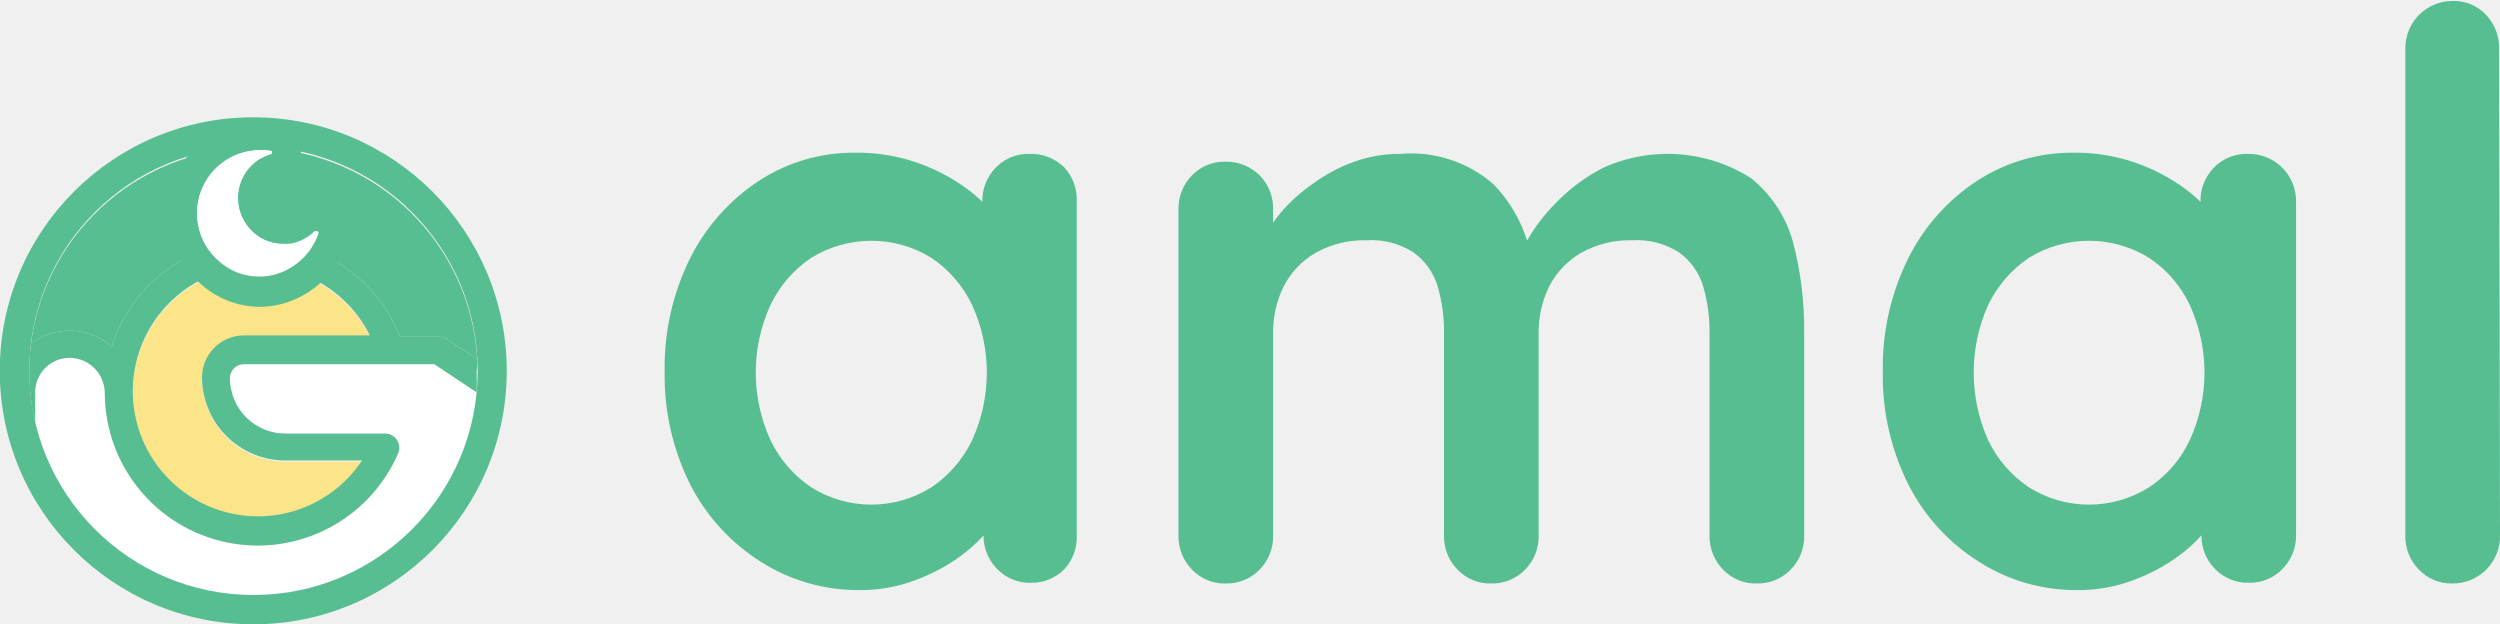
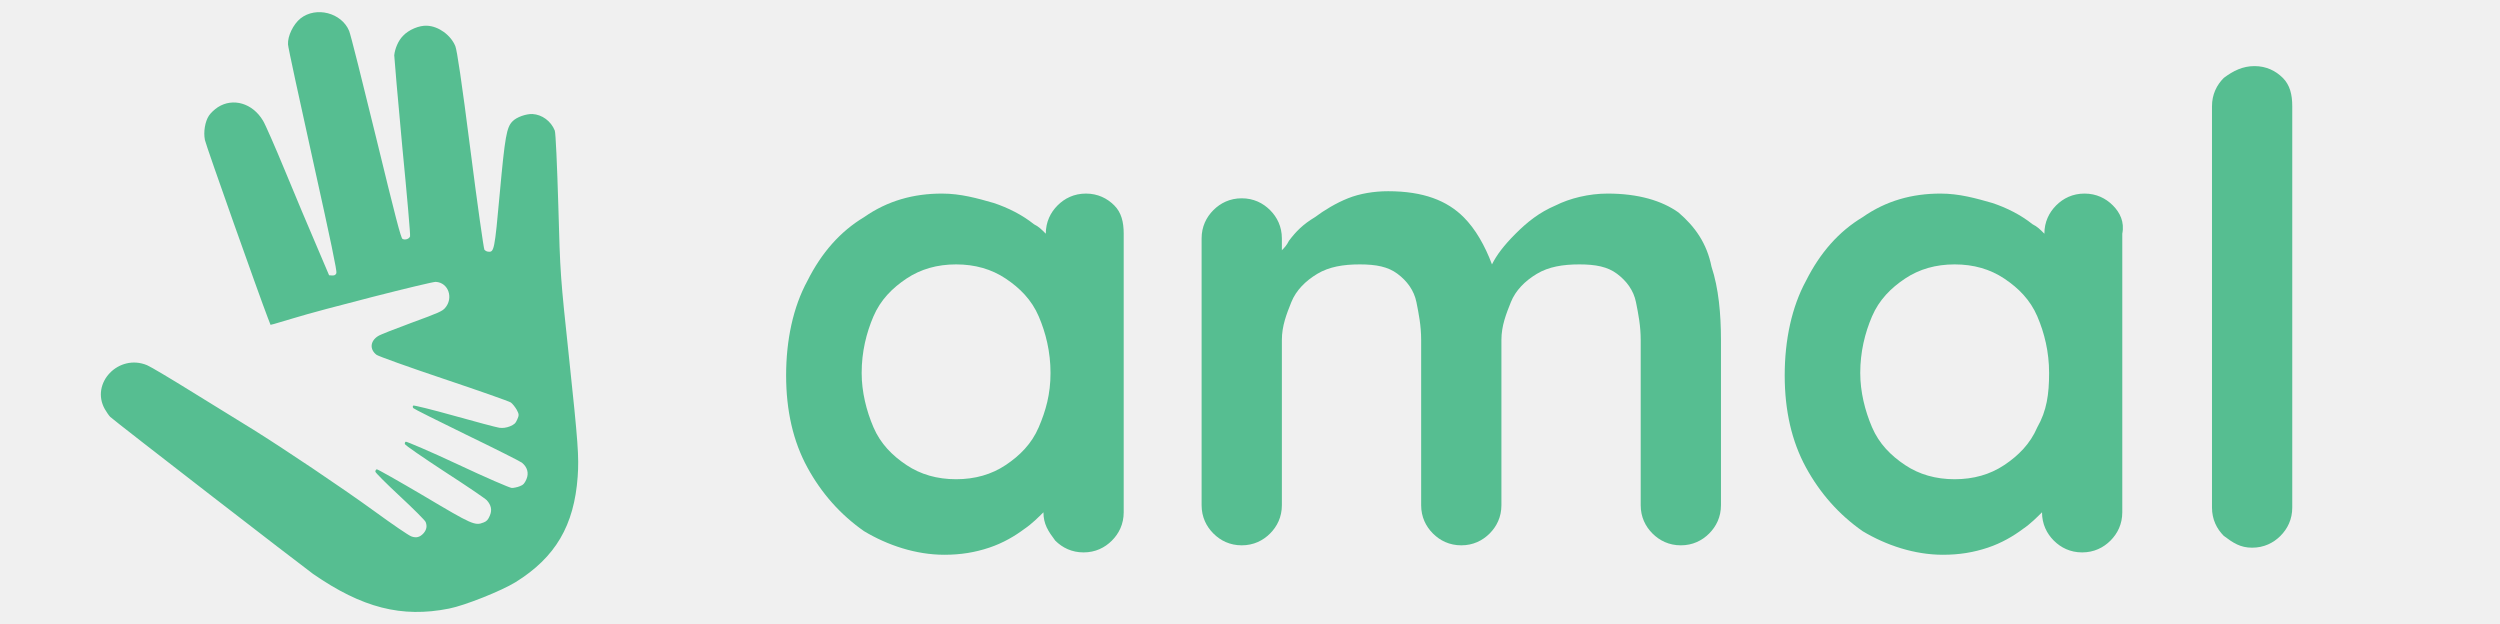
- <svg xmlns="http://www.w3.org/2000/svg" id="Layer_1" data-name="Layer 1" width="105.92" height="26.43" viewBox="0 0 105.92 26.43">
-   <defs>
-     <style>
-       .cls-1 {
-         fill: #56be91;
-       }
- 
-       .cls-2 {
-         fill: #fff;
-       }
- 
-       .cls-3 {
-         fill: #fce588;
-       }
-     </style>
-   </defs>
+ <svg xmlns="http://www.w3.org/2000/svg" version="1.1" id="Layer_1" x="0px" y="0px" viewBox="0 0 105.9 26.4" style="enable-background:new 0 0 105.9 26.4;" xml:space="preserve">
+   <style type="text/css">
+ 	.st0{display:none;}
+ 	.st1{display:inline;}
+ 	.st2{fill:#56BE91;}
+ 	.st3{fill:#FFFFFF;}
+ 	.st4{fill:#FCE588;}
+ </style>
+   <g class="st0">
+     <g class="st1">
+       <path class="st2" d="M45.1,7.1c-0.4-0.4-0.9-0.6-1.5-0.6c-0.5,0-1.1,0.2-1.4,0.6c-0.4,0.4-0.6,0.9-0.6,1.5l0,0    C41.4,8.4,41.2,8.2,41,8c-0.6-0.5-1.3-0.8-2.1-1.1c-0.8-0.3-1.7-0.4-2.6-0.4c-1.4,0-2.9,0.4-4.1,1.2C31,8.5,29.9,9.6,29.3,11    c-0.7,1.5-1.1,3.2-1.1,4.8c0,1.7,0.3,3.3,1.1,4.8c0.7,1.3,1.7,2.5,3,3.3c1.2,0.8,2.7,1.2,4.2,1.2c0.8,0,1.6-0.1,2.3-0.4    c0.7-0.2,1.3-0.6,1.9-1c0.4-0.3,0.7-0.6,1-0.9c0,0.5,0.2,1,0.6,1.4c0.4,0.4,0.9,0.6,1.4,0.6s1.1-0.2,1.4-0.6    c0.3-0.4,0.5-0.9,0.5-1.4V8.6C45.6,8,45.5,7.5,45.1,7.1z M41.2,18.6c-0.4,0.8-1,1.5-1.7,2c-1.6,1-3.5,1-5.1,0    c-0.7-0.5-1.3-1.2-1.7-2c-0.8-1.8-0.8-3.9,0-5.7c0.4-0.8,1-1.5,1.7-2c1.6-1,3.5-1,5.1,0c0.7,0.5,1.3,1.2,1.7,2    C42,14.7,42,16.8,41.2,18.6z" />
+       <path class="st2" d="M76.4,14.1v8.5c0,0.5-0.2,1.1-0.6,1.5s-0.9,0.6-1.4,0.6s-1.1-0.2-1.4-0.6c-0.4-0.4-0.6-0.9-0.6-1.5v-8.5    c0-0.7-0.1-1.4-0.3-2c-0.2-0.6-0.5-1.1-1-1.4c-0.6-0.4-1.3-0.6-2-0.5c-0.8,0-1.5,0.2-2.2,0.5c-0.6,0.3-1,0.8-1.3,1.4    c-0.3,0.6-0.5,1.3-0.4,2v8.5c0,0.5-0.2,1.1-0.6,1.5s-0.9,0.6-1.4,0.6s-1.1-0.2-1.4-0.6c-0.4-0.4-0.6-0.9-0.6-1.5v-8.5    c0-0.7-0.1-1.4-0.3-2s-0.5-1.1-1-1.4c-0.6-0.4-1.3-0.6-2-0.5c-0.8,0-1.5,0.2-2.2,0.5c-0.6,0.3-1,0.8-1.3,1.4    c-0.3,0.6-0.5,1.3-0.5,2v8.5c0,0.5-0.2,1.1-0.6,1.5c-0.4,0.4-0.9,0.6-1.4,0.6s-1.1-0.2-1.4-0.6c-0.4-0.4-0.6-0.9-0.6-1.5V8.9    c0-0.5,0.2-1.1,0.6-1.5c0.4-0.4,0.9-0.6,1.4-0.6S53,7,53.3,7.4c0.4,0.4,0.6,0.9,0.6,1.5v0.5C54,9.3,54.2,9.1,54.3,9    c0.4-0.5,0.8-0.9,1.3-1.2c0.5-0.4,1.1-0.7,1.7-0.9c0.6-0.2,1.3-0.4,2-0.4c1.4-0.1,2.9,0.3,3.9,1.3c0.7,0.7,1.1,1.5,1.4,2.4    c0.3-0.6,0.7-1.1,1.2-1.5c0.6-0.6,1.3-1.1,2-1.5c2-0.9,4.4-0.8,6.3,0.4c0.9,0.7,1.5,1.6,1.8,2.7C76.3,11.5,76.5,12.8,76.4,14.1z" />
+       <path class="st2" d="M96.7,7.1c-0.4-0.4-0.9-0.6-1.4-0.6s-1.1,0.2-1.4,0.6c-0.4,0.4-0.6,0.9-0.6,1.5l0,0C93,8.4,92.8,8.2,92.6,8    c-0.6-0.5-1.3-0.8-2.1-1.1c-0.8-0.3-1.7-0.4-2.6-0.4c-1.4,0-2.9,0.4-4.1,1.2s-2.3,1.9-2.9,3.3c-0.7,1.5-1.1,3.2-1.1,4.8    c0,1.7,0.3,3.3,1.1,4.8c0.7,1.3,1.7,2.5,3,3.3c1.2,0.8,2.7,1.2,4.2,1.2c0.8,0,1.6-0.1,2.3-0.4c0.7-0.2,1.3-0.6,1.9-1    c0.4-0.3,0.7-0.6,1-0.9c0,0.5,0.2,1,0.6,1.4s0.9,0.6,1.4,0.6s1.1-0.2,1.4-0.6c0.4-0.4,0.6-0.9,0.6-1.5V8.6    C97.3,8,97.1,7.5,96.7,7.1z M92.8,18.6c-0.4,0.8-1,1.5-1.7,2c-1.6,1-3.5,1-5.1,0c-0.7-0.5-1.3-1.2-1.7-2c-0.8-1.8-0.8-3.9,0-5.7    c0.4-0.8,1-1.5,1.7-2c1.6-1,3.5-1,5.1,0c0.7,0.5,1.3,1.2,1.7,2C93.6,14.7,93.6,16.8,92.8,18.6z" />
+       <path class="st2" d="M105.9,22.7c0,0.5-0.2,1.1-0.6,1.5s-0.9,0.6-1.5,0.6c-0.5,0-1-0.2-1.4-0.6s-0.6-0.9-0.6-1.5V2    c0-1.1,0.9-2,2-2c0.5,0,1.1,0.2,1.4,0.6c0.4,0.4,0.6,0.9,0.6,1.4L105.9,22.7z" />
+     </g>
+     <g class="st1">
+       <path class="st3" d="M20.2,16.6c-0.5,5.2-5.1,9-10.4,8.5c-4-0.4-7.4-3.3-8.3-7.3v-1.2c0-0.8,0.6-1.5,1.4-1.5l0,0    c0.8,0,1.5,0.7,1.5,1.5l0,0c0,3.6,2.9,6.5,6.5,6.5c2.6,0,4.9-1.5,5.9-3.9c0.1-0.3,0-0.7-0.3-0.8c-0.1,0-0.1,0-0.2,0h-4.2    c-1.3,0-2.4-1-2.4-2.3l0,0c0-0.3,0.3-0.6,0.6-0.6l0,0h8.1L20.2,16.6z" />
+       <path class="st2" d="M20.2,15.2l-1.3-0.9c-0.1,0-0.2-0.1-0.3-0.1H17c-1.3-3.3-5.1-5-8.4-3.6c-1.8,0.7-3.2,2.2-3.8,4.1    C4.2,14.2,3.6,14,2.9,14c-0.6,0-1.2,0.2-1.6,0.6C2,9.4,6.7,5.7,11.9,6.3C16.5,6.9,20,10.7,20.2,15.2L20.2,15.2z" />
+       <path class="st4" d="M12.1,19.6h3.2C13.7,22,10.4,22.7,8,21s-3.1-4.9-1.5-7.3s4.9-3.1,7.3-1.5c0.8,0.5,1.4,1.2,1.8,2h-5.3    c-1,0-1.8,0.8-1.8,1.8C8.6,18,10.1,19.6,12.1,19.6L12.1,19.6z" />
+       <path class="st2" d="M20.2,15.2l-1.3-0.9c-0.1,0-0.2-0.1-0.3-0.1H17c-1.3-3.3-5.1-5-8.4-3.6c-1.8,0.7-3.2,2.2-3.8,4.1    C4.2,14.2,3.6,14,2.9,14c-0.6,0-1.2,0.2-1.6,0.6c0,0.4-0.1,0.8-0.1,1.1c0,0.7,0.1,1.5,0.2,2.2v-1.3c0-0.8,0.6-1.5,1.4-1.5l0,0    c0.8,0,1.5,0.7,1.5,1.5l0,0c0,3.6,2.9,6.5,6.5,6.5c2.6,0,4.9-1.5,5.9-3.9c0.1-0.3,0-0.7-0.3-0.8c-0.1,0-0.1,0-0.2,0H12    c-1.3,0-2.4-1-2.4-2.3l0,0c0-0.3,0.3-0.6,0.6-0.6l0,0h8.1l1.8,1.2c0-0.3,0-0.6,0-0.9C20.2,15.5,20.2,15.4,20.2,15.2z M10.3,14.2    c-1,0-1.8,0.8-1.8,1.8c0,1.9,1.6,3.5,3.5,3.5l0,0h3.2c-1.6,2.4-4.9,3.1-7.3,1.5s-3.1-4.9-1.5-7.3s4.9-3.1,7.3-1.5    c0.8,0.5,1.4,1.2,1.8,2H10.3z" />
+       <path class="st2" d="M10.7,6.2c5.2,0,9.5,4.3,9.5,9.5s-4.3,9.5-9.5,9.5s-9.5-4.3-9.5-9.5l0,0C1.2,10.5,5.5,6.2,10.7,6.2L10.7,6.2     M10.7,5C4.8,5,0,9.8,0,15.7s4.8,10.7,10.7,10.7s10.7-4.8,10.7-10.7l0,0C21.5,9.8,16.7,5,10.7,5z" />
+       <g>
+         <path class="st3" d="M12.3,10.3c0.4-0.1,0.7-0.3,1-0.5c0,0,0.1-0.1,0.1,0c0,0,0.1,0.1,0,0.1c-0.3,0.9-1,1.6-1.9,1.8     c-0.8,0.2-1.7,0-2.3-0.6c-1-1-1.2-2.7-0.2-3.8c0.6-0.7,1.5-1.1,2.5-0.9c0.1,0,0.1,0,0.1,0.1s0,0.1-0.1,0.1s-0.3,0.1-0.4,0.2     c-0.9,0.6-1.2,1.7-0.7,2.6c0.1,0.2,0.3,0.4,0.5,0.5C11.3,10.3,11.8,10.4,12.3,10.3z" />
+         <path class="st2" d="M11,6.4c0.1,0,0.3,0,0.4,0c0.1,0,0.1,0,0.1,0.1s0,0.1-0.1,0.1S11.1,6.7,11,6.8c-0.9,0.6-1.2,1.7-0.7,2.6     c0.1,0.2,0.3,0.4,0.5,0.5c0.3,0.3,0.7,0.4,1.1,0.4c0.1,0,0.2,0,0.4,0c0.4-0.1,0.7-0.3,1-0.5c0,0,0,0,0.1,0s0.1,0,0.1,0.1l0,0     c-0.3,0.8-1,1.5-1.9,1.7c-0.2,0.1-0.4,0.1-0.6,0.1c-0.6,0-1.2-0.2-1.7-0.6C8.1,10.1,8,8.4,9,7.3C9.5,6.7,10.2,6.3,11,6.4 M11,5.1     L11,5.1c-0.7,0-1.4,0.2-2,0.6c-1.9,1.1-2.5,3.5-1.3,5.4c0.2,0.3,0.5,0.7,0.8,0.9c0.7,0.6,1.6,1,2.5,1c0.3,0,0.6,0,0.9-0.1     c1.3-0.3,2.3-1.3,2.8-2.6c0.1-0.4,0.1-0.9-0.2-1.2c-0.3-0.4-0.7-0.6-1.1-0.6c-0.3,0-0.7,0.1-0.9,0.4c-0.1,0.1-0.2,0.2-0.4,0.2H12     c-0.1,0-0.3,0-0.4-0.1c-0.2-0.1-0.3-0.4-0.3-0.6c0-0.2,0.1-0.4,0.3-0.5l0.1-0.1c0.6-0.2,1-0.8,0.9-1.4s-0.5-1.1-1.1-1.2     C11.4,5.1,11.2,5.1,11,5.1L11,5.1z" />
+       </g>
+     </g>
+   </g>
+   <g class="st0">
+     <g class="st1">
+       <g>
+         <path class="st3" d="M47.2,8.7c-0.3-0.3-0.7-0.5-1.2-0.5s-0.9,0.2-1.2,0.5s-0.5,0.7-0.5,1.2l0,0c-0.2-0.2-0.3-0.3-0.5-0.4     c-0.5-0.4-1.1-0.7-1.7-0.9c-0.7-0.2-1.4-0.4-2.2-0.4c-1.2,0-2.3,0.3-3.3,1c-1,0.6-1.8,1.5-2.4,2.7c-0.6,1.1-0.9,2.5-0.9,4     s0.3,2.8,0.9,3.9c0.6,1.1,1.4,2,2.4,2.7c1,0.6,2.2,1,3.4,1c0.7,0,1.3-0.1,1.9-0.3c0.6-0.2,1.1-0.5,1.5-0.8     c0.3-0.2,0.6-0.5,0.8-0.7c0,0.5,0.2,0.8,0.5,1.2c0.3,0.3,0.7,0.5,1.2,0.5s0.9-0.2,1.2-0.5s0.5-0.7,0.5-1.2V9.9     C47.6,9.4,47.5,9,47.2,8.7z M44,18.1c-0.3,0.7-0.8,1.2-1.4,1.6c-0.6,0.4-1.3,0.6-2.1,0.6s-1.5-0.2-2.1-0.6s-1.1-0.9-1.4-1.6     c-0.3-0.7-0.5-1.5-0.5-2.3c0-0.9,0.2-1.7,0.5-2.4c0.3-0.7,0.8-1.2,1.4-1.6c0.6-0.4,1.3-0.6,2.1-0.6s1.5,0.2,2.1,0.6     c0.6,0.4,1.1,0.9,1.4,1.6c0.3,0.7,0.5,1.5,0.5,2.4C44.5,16.7,44.3,17.4,44,18.1z" />
+       </g>
+       <g>
+         <path class="st3" d="M72.9,14.4v7c0,0.5-0.2,0.9-0.5,1.2c-0.3,0.3-0.7,0.5-1.2,0.5s-0.9-0.2-1.2-0.5c-0.3-0.3-0.5-0.7-0.5-1.2v-7     c0-0.6-0.1-1.1-0.2-1.6s-0.4-0.9-0.8-1.2s-0.9-0.4-1.6-0.4s-1.3,0.1-1.8,0.4c-0.5,0.3-0.9,0.7-1.1,1.2c-0.2,0.5-0.4,1-0.4,1.6v7     c0,0.5-0.2,0.9-0.5,1.2c-0.3,0.3-0.7,0.5-1.2,0.5s-0.9-0.2-1.2-0.5s-0.5-0.7-0.5-1.2v-7c0-0.6-0.1-1.1-0.2-1.6     c-0.1-0.5-0.4-0.9-0.8-1.2c-0.4-0.3-0.9-0.4-1.6-0.4c-0.7,0-1.3,0.1-1.8,0.4c-0.5,0.3-0.9,0.7-1.1,1.2c-0.2,0.5-0.4,1-0.4,1.6v7     c0,0.5-0.2,0.9-0.5,1.2c-0.3,0.3-0.7,0.5-1.2,0.5s-0.9-0.2-1.2-0.5s-0.5-0.7-0.5-1.2V10.1c0-0.5,0.2-0.9,0.5-1.2s0.7-0.5,1.2-0.5     s0.9,0.2,1.2,0.5s0.5,0.7,0.5,1.2v0.5c0.1-0.1,0.2-0.2,0.3-0.4c0.3-0.4,0.6-0.7,1.1-1c0.4-0.3,0.9-0.6,1.4-0.8s1.1-0.3,1.7-0.3     c1.5,0,2.5,0.4,3.2,1.1c0.5,0.5,0.9,1.2,1.2,2c0.2-0.4,0.5-0.8,1-1.3c0.5-0.5,1-0.9,1.7-1.2c0.6-0.3,1.4-0.5,2.2-0.5     c1.3,0,2.3,0.3,3,0.8c0.7,0.6,1.2,1.3,1.4,2.3C72.8,12.2,72.9,13.3,72.9,14.4z" />
+       </g>
+       <g>
+         <path class="st3" d="M89.5,8.7c-0.3-0.3-0.7-0.5-1.2-0.5s-0.9,0.2-1.2,0.5c-0.3,0.3-0.5,0.7-0.5,1.2l0,0     c-0.2-0.2-0.3-0.3-0.5-0.4c-0.5-0.4-1.1-0.7-1.7-0.9c-0.7-0.2-1.4-0.4-2.2-0.4c-1.2,0-2.3,0.3-3.3,1c-1,0.6-1.8,1.5-2.4,2.7     c-0.6,1.1-0.9,2.5-0.9,4s0.3,2.8,0.9,3.9s1.4,2,2.4,2.7c1,0.6,2.2,1,3.4,1c0.7,0,1.3-0.1,1.9-0.3c0.6-0.2,1.1-0.5,1.5-0.8     c0.3-0.2,0.6-0.5,0.8-0.7c0,0.5,0.2,0.9,0.5,1.2c0.3,0.3,0.7,0.5,1.2,0.5s0.9-0.2,1.2-0.5c0.3-0.3,0.5-0.7,0.5-1.2V9.9     C90,9.4,89.8,9,89.5,8.7z M86.3,18.1c-0.3,0.7-0.8,1.2-1.4,1.6s-1.3,0.6-2.1,0.6c-0.8,0-1.5-0.2-2.1-0.6s-1.1-0.9-1.4-1.6     s-0.5-1.5-0.5-2.3c0-0.9,0.2-1.7,0.5-2.4c0.3-0.7,0.8-1.2,1.4-1.6c0.6-0.4,1.3-0.6,2.1-0.6c0.8,0,1.5,0.2,2.1,0.6     c0.6,0.4,1.1,0.9,1.4,1.6c0.3,0.7,0.5,1.5,0.5,2.4C86.8,16.7,86.7,17.4,86.3,18.1z" />
+       </g>
+       <g>
+         <path class="st3" d="M97.1,21.5c0,0.5-0.2,0.9-0.5,1.2c-0.3,0.3-0.7,0.5-1.2,0.5s-0.8-0.2-1.2-0.5c-0.3-0.3-0.5-0.7-0.5-1.2v-17     c0-0.5,0.2-0.9,0.5-1.2C94.6,3,95,2.8,95.5,2.8s0.9,0.2,1.2,0.5C97,3.6,97.1,4,97.1,4.5V21.5z" />
+       </g>
+     </g>
+     <g class="st1">
+       <g transform="translate(0,512) scale(0.1,-0.1)">
+         <g>
+           <path class="st3" d="M127.3,5112.2c-3.1-2.5-5.5-7.5-5.3-11c0-1.1,4.8-23.1,10.5-48.9c7.7-34.7,10.3-47.2,10-48      c-0.4-0.8-0.7-1-1.8-1l-1.3,0.1l-5.4,12.7c-3,6.9-8.9,21-13.2,31.4c-4.3,10.4-8.5,20-9.4,21.4c-4.4,7.4-12.7,9.8-19.1,5.7      c-1.4-0.9-3.1-2.5-3.8-3.6c-1.6-2.4-2.4-6.8-1.7-10.3c0.4-2.2,23.3-66.7,26.6-75.2l1.2-3.1l1.6,0.4c0.8,0.2,4.5,1.3,8.1,2.4      c11.6,3.6,58.3,15.5,60.3,15.4c5.4-0.3,7.6-6.9,3.9-11.1c-1.2-1.3-2.3-1.9-14.1-6.2c-7-2.6-13.5-5.1-14.3-5.7      c-3.3-2.1-3.6-5.6-0.6-7.9c0.8-0.6,13.6-5.2,28.5-10.2s27.7-9.5,28.4-10s1.8-1.9,2.5-3.1c1-1.9,1-2.3,0.2-4.1      c-0.7-1.6-1.2-2.1-3.1-2.9c-1.5-0.6-3-0.8-4.5-0.6c-1.3,0.2-9.9,2.5-19.2,5.1s-17,4.5-17.3,4.3c-0.2-0.3-0.2-0.8,0.1-1.1      c0.2-0.3,10.4-5.4,22.5-11.3c12.2-5.9,22.7-11.2,23.5-11.8c2.3-1.9,3-4.4,1.9-7c-0.8-1.8-1.3-2.4-2.9-3c-1-0.4-2.5-0.7-3.3-0.7      s-11.2,4.5-22.9,10s-21.7,9.7-22,9.6s-0.5-0.6-0.4-1c0.1-0.5,7.7-5.7,17-11.8c9.3-6,17.2-11.4,17.7-12c1.9-2.1,2.3-4.2,1.3-6.5      c-0.7-1.7-1.3-2.4-2.6-2.9c-3.7-1.5-4.8-1-25.3,11.2c-10.7,6.3-19.7,11.4-20,11.3c-0.4-0.1-0.6-0.6-0.6-1s4.7-5.1,10.4-10.4      s10.6-10.2,10.9-10.9c0.7-1.8,0.4-3.2-0.8-4.7c-1.6-1.8-3.2-2.2-5.3-1.4c-1.1,0.4-8,5.1-15.4,10.5      c-14.6,10.6-38.7,26.7-51.5,34.7c-4.4,2.7-15.8,9.7-25.3,15.6s-18.4,11.2-19.7,11.7c-12,5-24.1-7.6-17.9-18.6      c0.7-1.2,1.7-2.7,2.3-3.3c1.6-1.6,81.7-63.5,85.9-66.5c20.8-14.4,37.6-18.7,57.6-14.7c6.7,1.3,22.2,7.5,28.2,11.2      c16.9,10.5,24.8,24,26.3,44.6c0.6,8.6,0.2,14.1-3.7,50.9c-3.6,34-3.7,34.4-4.5,64.2c-0.5,16.5-1.1,30.7-1.5,31.6      c-1.6,4-5.4,6.8-9.5,7c-2.6,0.1-6.7-1.3-8.4-3.1c-2.5-2.5-3.2-6.4-5.4-30.5c-2.2-24.3-2.4-25-4.9-24.7c-0.6,0-1.2,0.4-1.6,0.8      c-0.3,0.4-3,19.3-5.9,42.1c-3.8,29.8-5.7,42.2-6.4,44.1c-1.9,4.7-7.1,8.5-12,8.7c-3.3,0.2-7.8-1.7-10.2-4.3      c-2-2-3.4-5.4-3.7-8.2c0-0.8,1.5-18.3,3.4-38.7c2-20.5,3.5-37.6,3.3-38c-0.3-1.1-2.1-1.7-3.2-1.1c-0.7,0.4-2.9,8.9-11.2,43      c-5.7,23.4-10.8,43.7-11.4,45.1C144.7,5114.6,133.9,5117.4,127.3,5112.2z" />
+         </g>
+       </g>
+     </g>
+   </g>
  <g>
    <g>
-       <path class="cls-1" d="M54.46,17.81A2,2,0,0,0,53,17.25a1.9,1.9,0,0,0-1.43.58A2,2,0,0,0,51,19.28v0a6.05,6.05,0,0,0-.65-.55,8.1,8.1,0,0,0-2.09-1.1,7.7,7.7,0,0,0-2.64-.43,7.33,7.33,0,0,0-4.07,1.18,8.43,8.43,0,0,0-2.92,3.27,10.39,10.39,0,0,0-1.09,4.83,10.28,10.28,0,0,0,1.09,4.79,8.35,8.35,0,0,0,3,3.27,7.66,7.66,0,0,0,4.18,1.19,6.45,6.45,0,0,0,2.35-.42,7.88,7.88,0,0,0,1.89-1,6.85,6.85,0,0,0,1-.89,2,2,0,0,0,.57,1.41,1.91,1.91,0,0,0,1.43.59,1.93,1.93,0,0,0,1.44-.59A2,2,0,0,0,55,33.41V19.28A2,2,0,0,0,54.46,17.81ZM50.57,29.37a5,5,0,0,1-1.72,2,4.78,4.78,0,0,1-5.11,0,5,5,0,0,1-1.72-2,6.88,6.88,0,0,1,0-5.71,5,5,0,0,1,1.72-2,4.84,4.84,0,0,1,5.11,0,5,5,0,0,1,1.72,2,6.88,6.88,0,0,1,0,5.71Z" transform="translate(-9.38 -10.73)" />
-       <path class="cls-1" d="M85.82,24.86v8.55a2,2,0,0,1-.57,1.45,1.93,1.93,0,0,1-1.44.59,1.89,1.89,0,0,1-1.43-.59,2,2,0,0,1-.57-1.45V24.86a6.79,6.79,0,0,0-.27-2,2.74,2.74,0,0,0-1-1.42,3.28,3.28,0,0,0-2-.53,4.23,4.23,0,0,0-2.17.53,3.47,3.47,0,0,0-1.35,1.42,4.32,4.32,0,0,0-.45,2v8.55A2,2,0,0,1,74,34.86a1.93,1.93,0,0,1-1.44.59,1.89,1.89,0,0,1-1.43-.59,2,2,0,0,1-.57-1.45V24.86a6.79,6.79,0,0,0-.27-2,2.74,2.74,0,0,0-1-1.42,3.26,3.26,0,0,0-2-.53,4.23,4.23,0,0,0-2.17.53,3.47,3.47,0,0,0-1.35,1.42,4.32,4.32,0,0,0-.45,2v8.55a2,2,0,0,1-.57,1.45,1.93,1.93,0,0,1-1.44.59,1.89,1.89,0,0,1-1.43-.59,2,2,0,0,1-.57-1.45V19.62a2,2,0,0,1,.57-1.46,1.92,1.92,0,0,1,1.43-.58,2,2,0,0,1,1.44.58,2,2,0,0,1,.57,1.46v.55c.1-.15.21-.29.33-.44A6.9,6.9,0,0,1,65,18.52a6.69,6.69,0,0,1,1.71-.92,5.59,5.59,0,0,1,2-.35,5.31,5.31,0,0,1,3.94,1.28,6.06,6.06,0,0,1,1.43,2.39,7.4,7.4,0,0,1,1.18-1.55,7.62,7.62,0,0,1,2-1.51,6.59,6.59,0,0,1,6.31.42A5.27,5.27,0,0,1,85.35,21,14.58,14.58,0,0,1,85.82,24.86Z" transform="translate(-9.38 -10.73)" />
-       <path class="cls-1" d="M106.05,17.81a2,2,0,0,0-1.43-.56,1.92,1.92,0,0,0-1.44.58,2,2,0,0,0-.57,1.45v0a6.05,6.05,0,0,0-.65-.55,7.94,7.94,0,0,0-2.09-1.1,7.68,7.68,0,0,0-2.63-.43,7.37,7.37,0,0,0-4.08,1.18,8.43,8.43,0,0,0-2.92,3.27,10.39,10.39,0,0,0-1.09,4.83,10.28,10.28,0,0,0,1.09,4.79,8.3,8.3,0,0,0,3,3.27,7.6,7.6,0,0,0,4.17,1.19,6.42,6.42,0,0,0,2.35-.42,7.69,7.69,0,0,0,1.89-1,5.93,5.93,0,0,0,1-.9,2,2,0,0,0,.57,1.42,1.93,1.93,0,0,0,1.44.59,1.91,1.91,0,0,0,1.43-.59,2,2,0,0,0,.57-1.45V19.28A2,2,0,0,0,106.05,17.81Zm-3.89,11.56a4.87,4.87,0,0,1-1.72,2,4.78,4.78,0,0,1-5.11,0,5,5,0,0,1-1.72-2,7,7,0,0,1,0-5.71,5.05,5.05,0,0,1,1.72-2,4.84,4.84,0,0,1,5.11,0,4.9,4.9,0,0,1,1.72,2,6.88,6.88,0,0,1,0,5.71Z" transform="translate(-9.38 -10.73)" />
-       <path class="cls-1" d="M115.3,33.41a2,2,0,0,1-.58,1.45,2,2,0,0,1-1.46.59,1.89,1.89,0,0,1-1.4-.59,2,2,0,0,1-.57-1.45V12.77a2,2,0,0,1,2-2,1.87,1.87,0,0,1,1.42.59,2,2,0,0,1,.55,1.45Z" transform="translate(-9.38 -10.73)" />
+       <g>
+         <path class="st2" d="M47.2,8.7c-0.3-0.3-0.7-0.5-1.2-0.5s-0.9,0.2-1.2,0.5s-0.5,0.7-0.5,1.2l0,0c-0.2-0.2-0.3-0.3-0.5-0.4     c-0.5-0.4-1.1-0.7-1.7-0.9c-0.7-0.2-1.4-0.4-2.2-0.4c-1.2,0-2.3,0.3-3.3,1c-1,0.6-1.8,1.5-2.4,2.7c-0.6,1.1-0.9,2.5-0.9,4     s0.3,2.8,0.9,3.9c0.6,1.1,1.4,2,2.4,2.7c1,0.6,2.2,1,3.4,1c0.7,0,1.3-0.1,1.9-0.3c0.6-0.2,1.1-0.5,1.5-0.8     c0.3-0.2,0.6-0.5,0.8-0.7c0,0.5,0.2,0.8,0.5,1.2c0.3,0.3,0.7,0.5,1.2,0.5s0.9-0.2,1.2-0.5s0.5-0.7,0.5-1.2V9.9     C47.6,9.4,47.5,9,47.2,8.7z M44,18.1c-0.3,0.7-0.8,1.2-1.4,1.6c-0.6,0.4-1.3,0.6-2.1,0.6s-1.5-0.2-2.1-0.6s-1.1-0.9-1.4-1.6     c-0.3-0.7-0.5-1.5-0.5-2.3c0-0.9,0.2-1.7,0.5-2.4c0.3-0.7,0.8-1.2,1.4-1.6c0.6-0.4,1.3-0.6,2.1-0.6s1.5,0.2,2.1,0.6     c0.6,0.4,1.1,0.9,1.4,1.6c0.3,0.7,0.5,1.5,0.5,2.4C44.5,16.7,44.3,17.4,44,18.1z" />
+       </g>
+       <g>
+         <path class="st2" d="M72.9,14.4v7c0,0.5-0.2,0.9-0.5,1.2c-0.3,0.3-0.7,0.5-1.2,0.5s-0.9-0.2-1.2-0.5c-0.3-0.3-0.5-0.7-0.5-1.2v-7     c0-0.6-0.1-1.1-0.2-1.6s-0.4-0.9-0.8-1.2s-0.9-0.4-1.6-0.4s-1.3,0.1-1.8,0.4c-0.5,0.3-0.9,0.7-1.1,1.2c-0.2,0.5-0.4,1-0.4,1.6v7     c0,0.5-0.2,0.9-0.5,1.2c-0.3,0.3-0.7,0.5-1.2,0.5s-0.9-0.2-1.2-0.5s-0.5-0.7-0.5-1.2v-7c0-0.6-0.1-1.1-0.2-1.6     c-0.1-0.5-0.4-0.9-0.8-1.2c-0.4-0.3-0.9-0.4-1.6-0.4c-0.7,0-1.3,0.1-1.8,0.4c-0.5,0.3-0.9,0.7-1.1,1.2c-0.2,0.5-0.4,1-0.4,1.6v7     c0,0.5-0.2,0.9-0.5,1.2c-0.3,0.3-0.7,0.5-1.2,0.5s-0.9-0.2-1.2-0.5s-0.5-0.7-0.5-1.2V10.1c0-0.5,0.2-0.9,0.5-1.2s0.7-0.5,1.2-0.5     s0.9,0.2,1.2,0.5s0.5,0.7,0.5,1.2v0.5c0.1-0.1,0.2-0.2,0.3-0.4c0.3-0.4,0.6-0.7,1.1-1c0.4-0.3,0.9-0.6,1.4-0.8s1.1-0.3,1.7-0.3     c1.5,0,2.5,0.4,3.2,1.1c0.5,0.5,0.9,1.2,1.2,2c0.2-0.4,0.5-0.8,1-1.3c0.5-0.5,1-0.9,1.7-1.2c0.6-0.3,1.4-0.5,2.2-0.5     c1.3,0,2.3,0.3,3,0.8c0.7,0.6,1.2,1.3,1.4,2.3C72.8,12.2,72.9,13.3,72.9,14.4z" />
+       </g>
+       <g>
+         <path class="st2" d="M89.5,8.7c-0.3-0.3-0.7-0.5-1.2-0.5s-0.9,0.2-1.2,0.5c-0.3,0.3-0.5,0.7-0.5,1.2l0,0     c-0.2-0.2-0.3-0.3-0.5-0.4c-0.5-0.4-1.1-0.7-1.7-0.9c-0.7-0.2-1.4-0.4-2.2-0.4c-1.2,0-2.3,0.3-3.3,1c-1,0.6-1.8,1.5-2.4,2.7     c-0.6,1.1-0.9,2.5-0.9,4s0.3,2.8,0.9,3.9s1.4,2,2.4,2.7c1,0.6,2.2,1,3.4,1c0.7,0,1.3-0.1,1.9-0.3c0.6-0.2,1.1-0.5,1.5-0.8     c0.3-0.2,0.6-0.5,0.8-0.7c0,0.5,0.2,0.9,0.5,1.2c0.3,0.3,0.7,0.5,1.2,0.5s0.9-0.2,1.2-0.5c0.3-0.3,0.5-0.7,0.5-1.2V9.9     C90,9.4,89.8,9,89.5,8.7z M86.3,18.1c-0.3,0.7-0.8,1.2-1.4,1.6s-1.3,0.6-2.1,0.6c-0.8,0-1.5-0.2-2.1-0.6s-1.1-0.9-1.4-1.6     s-0.5-1.5-0.5-2.3c0-0.9,0.2-1.7,0.5-2.4c0.3-0.7,0.8-1.2,1.4-1.6c0.6-0.4,1.3-0.6,2.1-0.6c0.8,0,1.5,0.2,2.1,0.6     c0.6,0.4,1.1,0.9,1.4,1.6c0.3,0.7,0.5,1.5,0.5,2.4C86.8,16.7,86.7,17.4,86.3,18.1z" />
+       </g>
+       <g>
+         <path class="st2" d="M97.1,21.5c0,0.5-0.2,0.9-0.5,1.2c-0.3,0.3-0.7,0.5-1.2,0.5s-0.8-0.2-1.2-0.5c-0.3-0.3-0.5-0.7-0.5-1.2v-17     c0-0.5,0.2-0.9,0.5-1.2C94.6,3,95,2.8,95.5,2.8s0.9,0.2,1.2,0.5C97,3.6,97.1,4,97.1,4.5V21.5z" />
+       </g>
    </g>
    <g>
-       <path class="cls-2" d="M29.57,27.34a9.5,9.5,0,0,1-18.7,1.28V27.37a1.46,1.46,0,0,1,1.45-1.48,1.5,1.5,0,0,1,1.5,1.48h0a6.48,6.48,0,0,0,12.43,2.56.6.6,0,0,0-.54-.83H21.48a2.35,2.35,0,0,1-2.36-2.35.59.59,0,0,1,.59-.59l8.07,0Z" transform="translate(-9.38 -10.73)" />
-       <path class="cls-1" d="M29.6,25.94l-1.32-.87A.61.61,0,0,0,28,25H26.33a6.49,6.49,0,0,0-12.22.42,2.64,2.64,0,0,0-1.8-.68,2.56,2.56,0,0,0-1.62.57,9.5,9.5,0,0,1,18.91.65Z" transform="translate(-9.38 -10.73)" />
-       <path class="cls-3" d="M21.48,30.29h3.24a5.3,5.3,0,1,1,.33-5.3H19.7a1.78,1.78,0,0,0-1.76,1.77A3.53,3.53,0,0,0,21.48,30.29Z" transform="translate(-9.38 -10.73)" />
-       <path class="cls-1" d="M29.6,25.94l-1.32-.87A.61.61,0,0,0,28,25H26.33a6.49,6.49,0,0,0-12.22.42,2.64,2.64,0,0,0-1.8-.68,2.56,2.56,0,0,0-1.62.57,8.72,8.72,0,0,0-.07,1.14,9.25,9.25,0,0,0,.25,2.19V27.37a1.46,1.46,0,0,1,1.45-1.48,1.5,1.5,0,0,1,1.5,1.48h0a6.48,6.48,0,0,0,12.43,2.56.6.6,0,0,0-.54-.83H21.48a2.35,2.35,0,0,1-2.36-2.35.59.59,0,0,1,.59-.59l8.07,0,1.79,1.19a9.1,9.1,0,0,0,0-.91C29.61,26.27,29.61,26.11,29.6,25.94Zm-9.9-1a1.78,1.78,0,0,0-1.76,1.77,3.53,3.53,0,0,0,3.54,3.53h3.24a5.3,5.3,0,1,1,.33-5.3Z" transform="translate(-9.38 -10.73)" />
-       <path class="cls-1" d="M20.12,16.94a9.5,9.5,0,1,1-9.5,9.49,9.49,9.49,0,0,1,9.5-9.49m0-1.24A10.74,10.74,0,1,0,30.85,26.43,10.75,10.75,0,0,0,20.12,15.7Z" transform="translate(-9.38 -10.73)" />
-       <g>
-         <path class="cls-2" d="M21.72,21a1.93,1.93,0,0,0,1-.53.1.1,0,0,1,.17.11A2.72,2.72,0,0,1,21,22.37a2.58,2.58,0,0,1-2.34-.56,2.69,2.69,0,0,1,2.17-4.7.1.1,0,0,1,0,.2,2.13,2.13,0,0,0-.41.18,1.93,1.93,0,0,0-.17,3.19A1.76,1.76,0,0,0,21.72,21Z" transform="translate(-9.38 -10.73)" />
-         <path class="cls-1" d="M20.37,17.08a3.25,3.25,0,0,1,.44,0,.1.1,0,0,1,0,.2,2.13,2.13,0,0,0-.41.18,1.93,1.93,0,0,0-.17,3.19,1.79,1.79,0,0,0,1.13.4,1.34,1.34,0,0,0,.35,0,1.93,1.93,0,0,0,1-.53.11.11,0,0,1,.07,0,.1.1,0,0,1,.1.14A2.72,2.72,0,0,1,21,22.37a2.27,2.27,0,0,1-.63.08,2.56,2.56,0,0,1-1.71-.64,2.68,2.68,0,0,1,1.73-4.73m0-1.24h0a3.86,3.86,0,0,0-2,.56,3.93,3.93,0,0,0-.54,6.33,3.78,3.78,0,0,0,2.53,1,3.65,3.65,0,0,0,.93-.12A4,4,0,0,0,24.08,21a1.32,1.32,0,0,0-.18-1.2,1.35,1.35,0,0,0-1.09-.56,1.3,1.3,0,0,0-.93.38.76.76,0,0,1-.4.2l-.11,0a.59.59,0,0,1-.36-.13.71.71,0,0,1-.3-.62.7.7,0,0,1,.34-.55.35.35,0,0,1,.14-.06,1.32,1.32,0,0,0,.93-1.37A1.34,1.34,0,0,0,21,15.89a4.6,4.6,0,0,0-.64-.05Z" transform="translate(-9.38 -10.73)" />
+       <g transform="translate(0,512) scale(0.1,-0.1)">
+         <g>
+           <path class="st2" d="M127.3,5112.2c-3.1-2.5-5.5-7.5-5.3-11c0-1.1,4.8-23.1,10.5-48.9c7.7-34.7,10.3-47.2,10-48      c-0.4-0.8-0.7-1-1.8-1l-1.3,0.1l-5.4,12.7c-3,6.9-8.9,21-13.2,31.4c-4.3,10.4-8.5,20-9.4,21.4c-4.4,7.4-12.7,9.8-19.1,5.7      c-1.4-0.9-3.1-2.5-3.8-3.6c-1.6-2.4-2.4-6.8-1.7-10.3c0.4-2.2,23.3-66.7,26.6-75.2l1.2-3.1l1.6,0.4c0.8,0.2,4.5,1.3,8.1,2.4      c11.6,3.6,58.3,15.5,60.3,15.4c5.4-0.3,7.6-6.9,3.9-11.1c-1.2-1.3-2.3-1.9-14.1-6.2c-7-2.6-13.5-5.1-14.3-5.7      c-3.3-2.1-3.6-5.6-0.6-7.9c0.8-0.6,13.6-5.2,28.5-10.2s27.7-9.5,28.4-10s1.8-1.9,2.5-3.1c1-1.9,1-2.3,0.2-4.1      c-0.7-1.6-1.2-2.1-3.1-2.9c-1.5-0.6-3-0.8-4.5-0.6c-1.3,0.2-9.9,2.5-19.2,5.1s-17,4.5-17.3,4.3c-0.2-0.3-0.2-0.8,0.1-1.1      c0.2-0.3,10.4-5.4,22.5-11.3c12.2-5.9,22.7-11.2,23.5-11.8c2.3-1.9,3-4.4,1.9-7c-0.8-1.8-1.3-2.4-2.9-3c-1-0.4-2.5-0.7-3.3-0.7      s-11.2,4.5-22.9,10s-21.7,9.7-22,9.6s-0.5-0.6-0.4-1c0.1-0.5,7.7-5.7,17-11.8c9.3-6,17.2-11.4,17.7-12c1.9-2.1,2.3-4.2,1.3-6.5      c-0.7-1.7-1.3-2.4-2.6-2.9c-3.7-1.5-4.8-1-25.3,11.2c-10.7,6.3-19.7,11.4-20,11.3c-0.4-0.1-0.6-0.6-0.6-1s4.7-5.1,10.4-10.4      s10.6-10.2,10.9-10.9c0.7-1.8,0.4-3.2-0.8-4.7c-1.6-1.8-3.2-2.2-5.3-1.4c-1.1,0.4-8,5.1-15.4,10.5      c-14.6,10.6-38.7,26.7-51.5,34.7c-4.4,2.7-15.8,9.7-25.3,15.6s-18.4,11.2-19.7,11.7c-12,5-24.1-7.6-17.9-18.6      c0.7-1.2,1.7-2.7,2.3-3.3c1.6-1.6,81.7-63.5,85.9-66.5c20.8-14.4,37.6-18.7,57.6-14.7c6.7,1.3,22.2,7.5,28.2,11.2      c16.9,10.5,24.8,24,26.3,44.6c0.6,8.6,0.2,14.1-3.7,50.9c-3.6,34-3.7,34.4-4.5,64.2c-0.5,16.5-1.1,30.7-1.5,31.6      c-1.6,4-5.4,6.8-9.5,7c-2.6,0.1-6.7-1.3-8.4-3.1c-2.5-2.5-3.2-6.4-5.4-30.5c-2.2-24.3-2.4-25-4.9-24.7c-0.6,0-1.2,0.4-1.6,0.8      c-0.3,0.4-3,19.3-5.9,42.1c-3.8,29.8-5.7,42.2-6.4,44.1c-1.9,4.7-7.1,8.5-12,8.7c-3.3,0.2-7.8-1.7-10.2-4.3      c-2-2-3.4-5.4-3.7-8.2c0-0.8,1.5-18.3,3.4-38.7c2-20.5,3.5-37.6,3.3-38c-0.3-1.1-2.1-1.7-3.2-1.1c-0.7,0.4-2.9,8.9-11.2,43      c-5.7,23.4-10.8,43.7-11.4,45.1C144.7,5114.6,133.9,5117.4,127.3,5112.2z" />
+         </g>
      </g>
    </g>
  </g>
</svg>
